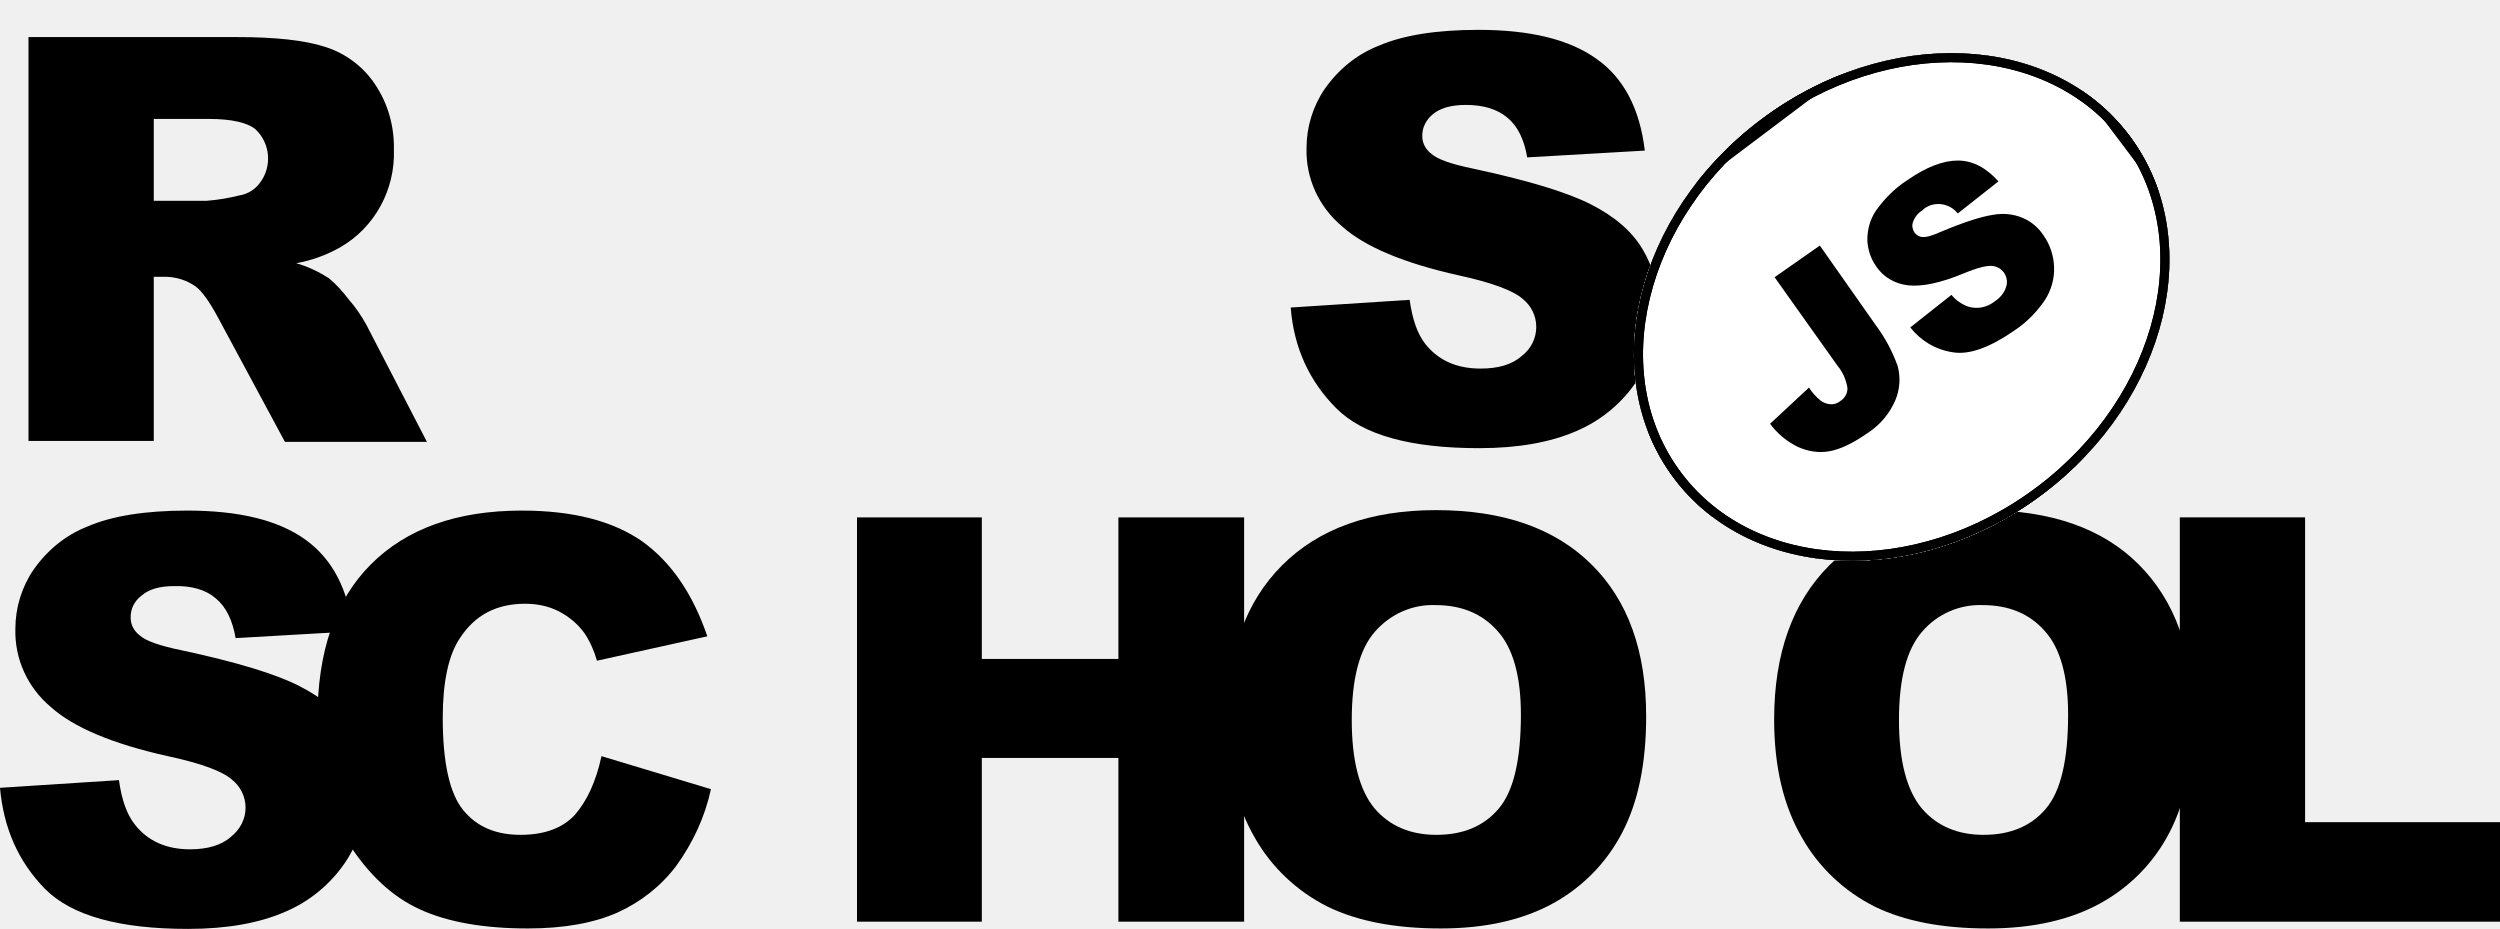
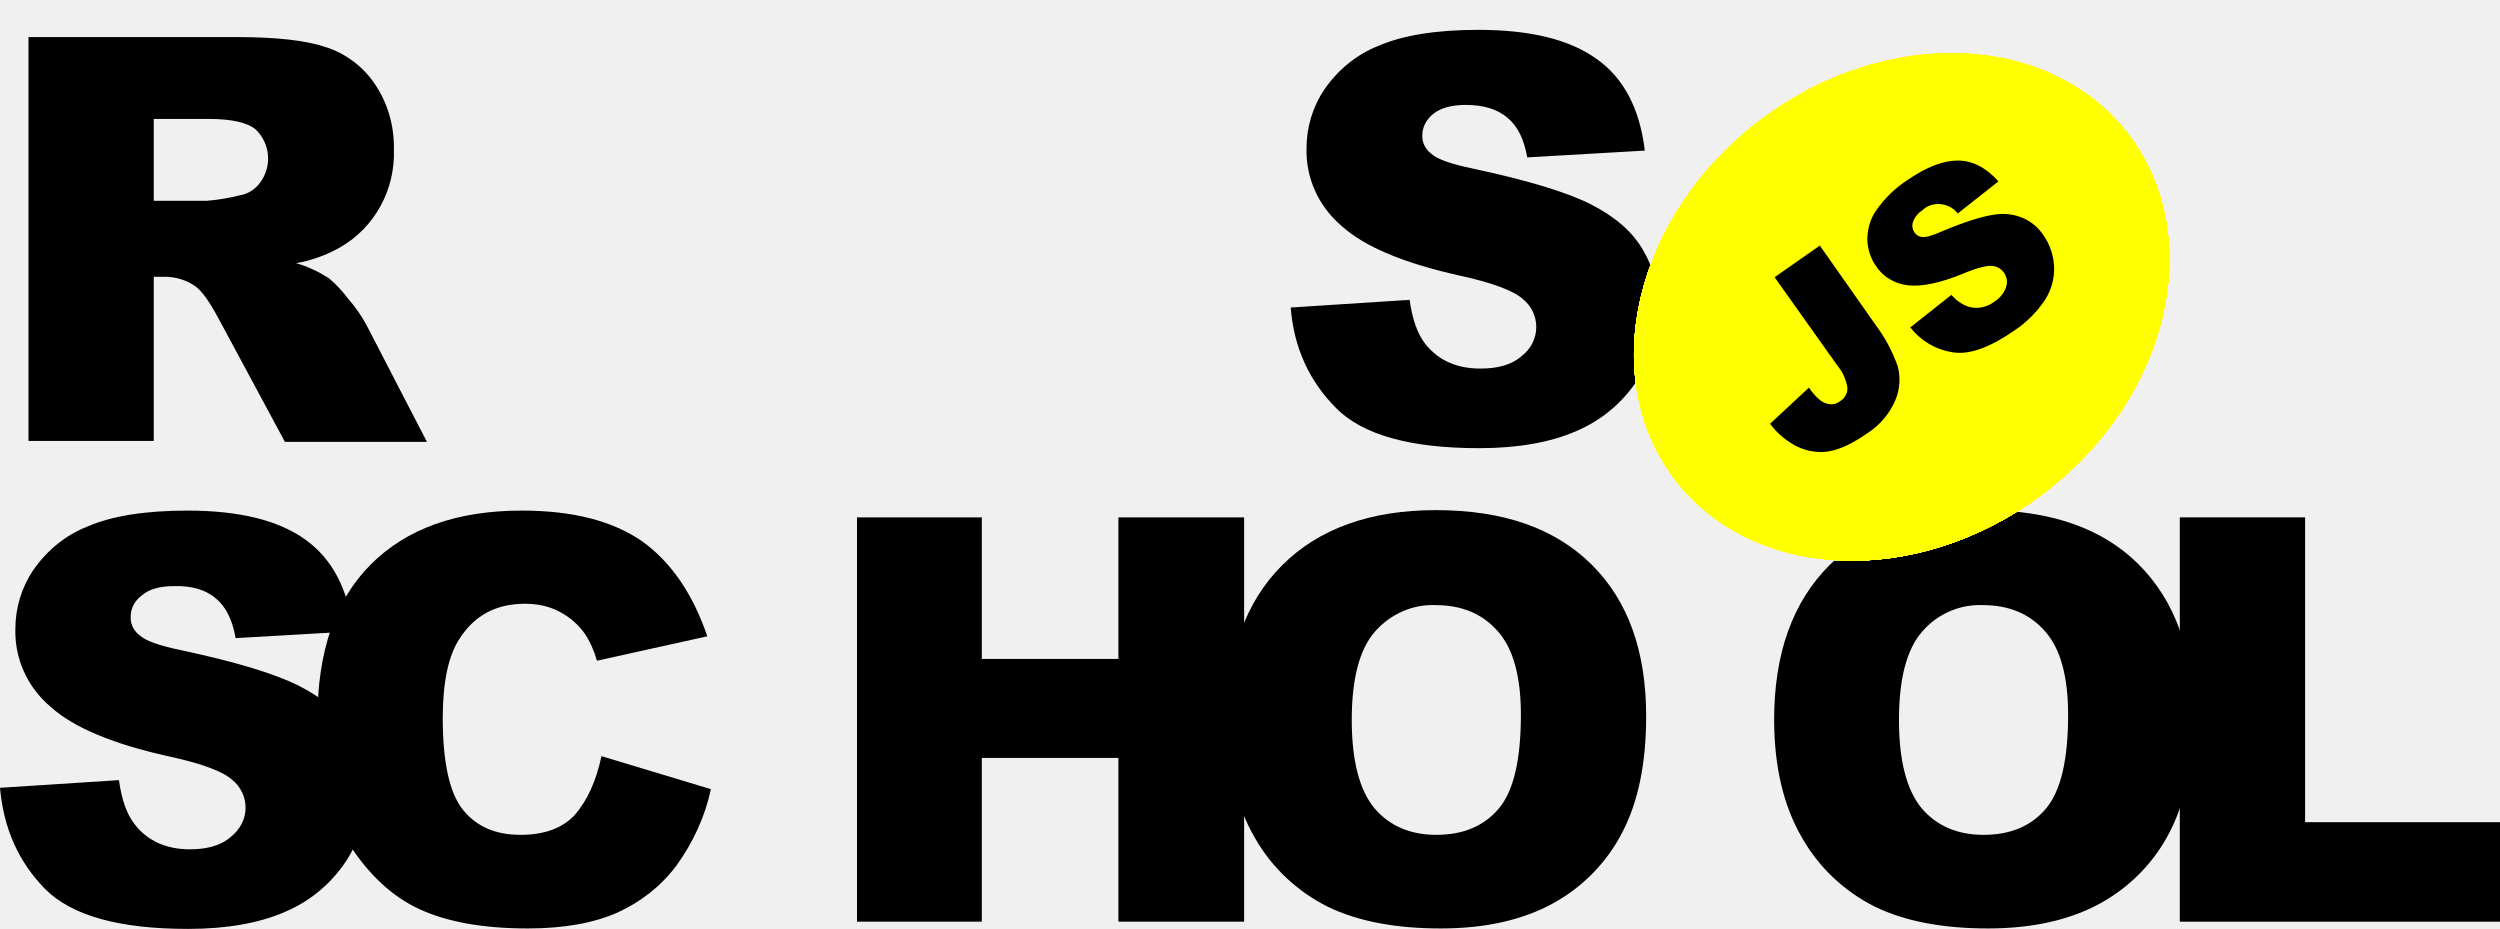
<svg xmlns="http://www.w3.org/2000/svg" xmlns:xlink="http://www.w3.org/1999/xlink" id="Layer_1" viewBox="0 0 552.8 205.3">
-   <style>.st0{fill:#fff}.st1{clip-path:url(#SVGID_2_)}.st2{clip-path:url(#SVGID_4_)}.st3{clip-path:url(#SVGID_6_)}.st4{clip-path:url(#SVGID_8_)}.st5{fill:#fff;stroke:#000;stroke-width:4;stroke-miterlimit:10}.st6{clip-path:url(#SVGID_8_)}.st6,.st7{fill:none;stroke:#000;stroke-width:4;stroke-miterlimit:10}.st8,.st9{clip-path:url(#SVGID_10_)}.st9{fill:none;stroke:#000;stroke-width:4;stroke-miterlimit:10}</style>
+   <style>.st0{fill:#fff}.st1{clip-path:url(#SVGID_2_)}.st2{clip-path:url(#SVGID_4_)}.st3{clip-path:url(#SVGID_6_)}.st4{clip-path:url(#SVGID_8_)}.st5{fill:#fff;stroke:#ffff00;stroke-width:4;stroke-miterlimit:10}.st6{clip-path:url(#SVGID_8_)}.st6,.st7{fill:#ffff00;stroke:#ffff00;stroke-width:4;stroke-miterlimit:10}.st8,.st9{clip-path:url(#SVGID_10_)}.st9{fill:none;stroke:#ffff00;stroke-width:4;stroke-miterlimit:10}</style>
  <path d="M285.4 68l26.3-1.7c.6 4.3 1.7 7.5 3.5 9.8 2.9 3.6 6.9 5.4 12.2 5.4 3.9 0 7-.9 9.1-2.8 2-1.5 3.2-3.9 3.2-6.4 0-2.4-1.1-4.7-3-6.2-2-1.8-6.7-3.6-14.1-5.2-12.1-2.7-20.8-6.3-25.9-10.9-5.1-4.3-8-10.6-7.8-17.3 0-4.6 1.4-9.2 4-13 3-4.3 7.1-7.7 12-9.6 5.3-2.3 12.7-3.5 22-3.5 11.4 0 20.1 2.1 26.1 6.4 6 4.2 9.6 11 10.7 20.3l-26 1.5c-.7-4-2.1-6.9-4.4-8.8s-5.3-2.8-9.2-2.8c-3.2 0-5.6.7-7.2 2-1.5 1.2-2.5 3-2.4 5 0 1.5.8 2.9 2 3.8 1.3 1.2 4.4 2.3 9.3 3.3 12.1 2.6 20.7 5.2 26 7.9 5.3 2.7 9.1 6 11.4 9.9 2.4 4 3.6 8.6 3.5 13.3 0 5.6-1.6 11.2-4.8 15.9-3.3 4.9-7.9 8.7-13.3 11-5.7 2.5-12.9 3.8-21.5 3.8-15.2 0-25.7-2.9-31.6-8.8S286.1 77 285.4 68zM6.3 97.6V8.2h46.1c8.5 0 15.1.7 19.6 2.2 4.4 1.4 8.3 4.3 10.9 8.2 2.9 4.3 4.3 9.3 4.2 14.5.3 8.8-4.2 17.2-11.9 21.6-3 1.7-6.3 2.9-9.7 3.5 2.5.7 5 1.9 7.2 3.3 1.7 1.4 3.1 3 4.4 4.7 1.5 1.7 2.8 3.6 3.9 5.6l13.4 25.9H63L48.2 70.2c-1.9-3.5-3.5-5.8-5-6.9-2-1.4-4.4-2.1-6.8-2.1H34v36.3H6.3zM34 44.4h11.7c2.5-.2 4.9-.6 7.3-1.2 1.8-.3 3.4-1.3 4.5-2.8 2.7-3.6 2.3-8.7-1-11.8-1.8-1.5-5.3-2.3-10.3-2.3H34v18.1zM0 174.2l26.3-1.7c.6 4.3 1.7 7.5 3.5 9.8 2.8 3.6 6.9 5.5 12.2 5.5 3.9 0 7-.9 9.1-2.8 2-1.6 3.2-3.9 3.2-6.4 0-2.4-1.1-4.7-3-6.2-2-1.8-6.7-3.6-14.2-5.2-12.1-2.7-20.8-6.3-25.9-10.9-5.1-4.3-8-10.6-7.8-17.3 0-4.6 1.4-9.2 4-13 3-4.3 7.1-7.7 12-9.6 5.3-2.3 12.7-3.5 22-3.5 11.4 0 20.1 2.1 26.1 6.4s9.5 11 10.6 20.3l-26 1.5c-.7-4-2.1-6.9-4.4-8.8-2.2-1.9-5.3-2.8-9.2-2.7-3.2 0-5.6.7-7.2 2.1-1.6 1.2-2.5 3-2.4 5 0 1.5.8 2.9 2 3.8 1.3 1.2 4.4 2.3 9.3 3.3 12.1 2.6 20.7 5.2 26 7.9 5.3 2.7 9.1 6 11.4 9.9 2.4 4 3.6 8.6 3.6 13.2 0 5.6-1.7 11.1-4.8 15.8-3.3 4.9-7.9 8.7-13.3 11-5.7 2.5-12.9 3.8-21.5 3.8-15.2 0-25.7-2.9-31.6-8.8-5.9-6-9.2-13.4-10-22.4z" />
  <path d="M133 167.2l24.2 7.3c-1.3 6.1-4 11.9-7.7 17-3.4 4.5-7.9 8-13 10.3-5.2 2.3-11.8 3.5-19.8 3.5-9.7 0-17.7-1.4-23.8-4.2-6.2-2.8-11.5-7.8-16-14.9-4.5-7.1-6.7-16.2-6.7-27.3 0-14.8 3.9-26.2 11.8-34.1s19-11.9 33.4-11.9c11.3 0 20.1 2.3 26.6 6.8 6.4 4.6 11.2 11.6 14.4 21l-24.4 5.4c-.6-2.1-1.5-4.2-2.7-6-1.5-2.1-3.4-3.7-5.7-4.9-2.3-1.2-4.9-1.7-7.5-1.7-6.3 0-11.1 2.5-14.4 7.6-2.5 3.7-3.8 9.6-3.8 17.6 0 9.9 1.5 16.7 4.5 20.4 3 3.7 7.2 5.5 12.7 5.5 5.3 0 9.3-1.5 12-4.4 2.7-3.1 4.7-7.4 5.9-13zm56.5-52.8h27.6v31.3h30.2v-31.3h27.8v89.4h-27.8v-36.2h-30.2v36.2h-27.6v-89.4z" />
  <path d="M271.3 159.1c0-14.6 4.1-26 12.2-34.1 8.1-8.1 19.5-12.2 34-12.2 14.9 0 26.3 4 34.4 12S364 144 364 158.4c0 10.5-1.8 19-5.3 25.7-3.4 6.6-8.7 12-15.2 15.6-6.7 3.7-15 5.6-24.9 5.6-10.1 0-18.4-1.6-25-4.8-6.8-3.4-12.4-8.7-16.1-15.2-4.1-7-6.2-15.7-6.2-26.2zm27.6.1c0 9 1.7 15.5 5 19.5 3.3 3.9 7.9 5.9 13.7 5.9 5.9 0 10.5-1.9 13.8-5.8s4.9-10.8 4.9-20.8c0-8.4-1.7-14.6-5.1-18.4-3.4-3.9-8-5.8-13.8-5.8-5.1-.2-10 2-13.4 5.9-3.4 3.9-5.1 10.4-5.1 19.5zm93.4-.1c0-14.6 4.1-26 12.2-34.1 8.1-8.1 19.5-12.2 34-12.2 14.9 0 26.4 4 34.4 12S485 144 485 158.4c0 10.5-1.8 19-5.3 25.7-3.4 6.6-8.7 12-15.2 15.6-6.7 3.7-15 5.6-24.9 5.6-10.1 0-18.4-1.6-25-4.8-6.8-3.4-12.4-8.7-16.1-15.2-4.1-7-6.2-15.7-6.2-26.2zm27.6.1c0 9 1.7 15.5 5 19.5 3.3 3.9 7.9 5.9 13.7 5.9 5.9 0 10.5-1.9 13.8-5.8 3.3-3.9 4.9-10.8 4.9-20.8 0-8.4-1.7-14.6-5.1-18.4-3.4-3.9-8-5.8-13.8-5.8-5.1-.2-10.1 2-13.4 5.9-3.4 3.9-5.1 10.4-5.1 19.5z" />
  <path d="M482.1 114.4h27.6v67.4h43.1v22H482v-89.4z" />
  <ellipse transform="rotate(-37.001 420.46 67.88)" class="st0" cx="420.5" cy="67.9" rx="63" ry="51.8" />
  <defs>
    <ellipse id="SVGID_1_" transform="rotate(-37.001 420.46 67.88)" cx="420.5" cy="67.9" rx="63" ry="51.8" />
  </defs>
  <clipPath id="SVGID_2_">
    <use xlink:href="#SVGID_1_" overflow="visible" />
  </clipPath>
  <g class="st1">
    <path transform="rotate(-37.001 420.82 68.353)" class="st0" d="M330.9-14.2h179.8v165.1H330.9z" />
    <g id="Layer_2_1_">
      <defs>
        <path id="SVGID_3_" transform="rotate(-37.001 420.82 68.353)" d="M330.9-14.2h179.8v165.1H330.9z" />
      </defs>
      <clipPath id="SVGID_4_">
        <use xlink:href="#SVGID_3_" overflow="visible" />
      </clipPath>
      <g id="Layer_1-2" class="st2">
        <ellipse transform="rotate(-37.001 420.46 67.88)" class="st0" cx="420.5" cy="67.9" rx="63" ry="51.8" />
        <defs>
          <ellipse id="SVGID_5_" transform="rotate(-37.001 420.46 67.88)" cx="420.5" cy="67.9" rx="63" ry="51.8" />
        </defs>
        <clipPath id="SVGID_6_">
          <use xlink:href="#SVGID_5_" overflow="visible" />
        </clipPath>
        <g class="st3">
          <path transform="rotate(-37 420.799 68.802)" class="st0" d="M357.8 17h125.9v103.7H357.8z" />
          <defs>
            <path id="SVGID_7_" transform="rotate(-37 420.799 68.802)" d="M357.8 17h125.9v103.7H357.8z" />
          </defs>
          <clipPath id="SVGID_8_">
            <use xlink:href="#SVGID_7_" overflow="visible" />
          </clipPath>
          <g class="st4">
            <ellipse transform="rotate(-37.001 420.46 67.88)" class="st5" cx="420.5" cy="67.9" rx="63" ry="51.8" />
          </g>
          <path transform="rotate(-37 420.799 68.802)" class="st6" d="M357.8 17h125.9v103.7H357.8z" />
          <ellipse transform="rotate(-37.001 420.46 67.88)" class="st7" cx="420.5" cy="67.9" rx="63" ry="51.8" />
          <path transform="rotate(-37 420.799 68.802)" class="st0" d="M357.8 17h125.9v103.7H357.8z" />
          <defs>
            <path id="SVGID_9_" transform="rotate(-37 420.799 68.802)" d="M357.8 17h125.9v103.7H357.8z" />
          </defs>
          <clipPath id="SVGID_10_">
            <use xlink:href="#SVGID_9_" overflow="visible" />
          </clipPath>
          <g class="st8">
            <ellipse transform="rotate(-37.001 420.46 67.88)" class="st5" cx="420.5" cy="67.9" rx="63" ry="51.8" />
          </g>
          <path transform="rotate(-37 420.799 68.802)" class="st9" d="M357.8 17h125.9v103.7H357.8z" />
          <path transform="rotate(-37.001 420.82 68.353)" class="st7" d="M330.9-14.2h179.8v165.1H330.9z" />
        </g>
        <ellipse transform="rotate(-37.001 420.46 67.88)" class="st7" cx="420.5" cy="67.9" rx="63" ry="51.8" />
        <path d="M392.4 61.3l10-7 12.3 17.5c2.1 2.8 3.7 5.8 4.9 9.1.7 2.5.5 5.2-.5 7.6-1.3 3-3.4 5.5-6.2 7.3-3.3 2.3-6.1 3.6-8.5 4-2.3.4-4.7 0-6.9-1-2.4-1.2-4.5-2.9-6.1-5.1l8.6-8c.7 1.1 1.6 2.1 2.6 2.9.7.5 1.5.8 2.4.8.7 0 1.4-.3 1.9-.7 1-.6 1.7-1.8 1.6-3-.3-1.7-1-3.4-2.1-4.7l-14-19.7zm30 11.1l9.1-7.2c1 1.2 2.3 2.1 3.7 2.6 2 .6 4.1.2 5.8-1.1 1.2-.8 2.2-1.9 2.6-3.3.6-1.8-.4-3.8-2.2-4.4-.3-.1-.6-.2-.9-.2-1.2-.1-3.3.4-6.4 1.7-5.1 2.1-9.1 2.9-12.1 2.6-2.9-.3-5.6-1.8-7.2-4.3-1.2-1.7-1.8-3.7-1.9-5.7 0-2.3.6-4.6 1.9-6.5 1.9-2.7 4.2-5 7-6.8 4.2-2.9 7.9-4.3 11.1-4.3 3.2 0 6.2 1.5 9 4.6l-9 7.1c-1.8-2.3-5.2-2.8-7.5-1l-.3.3c-1 .6-1.7 1.5-2.1 2.6-.3.8-.1 1.7.4 2.4.4.5 1 .9 1.7.9.8.1 2.2-.3 4.2-1.2 5-2.1 8.8-3.3 11.4-3.7 2.2-.4 4.5-.2 6.6.7 1.9.8 3.5 2.2 4.6 3.9 1.4 2 2.2 4.4 2.3 6.9.1 2.6-.6 5.1-2 7.3-1.8 2.7-4.1 5-6.8 6.8-5.5 3.8-10 5.4-13.6 4.8-3.9-.6-7.1-2.6-9.4-5.5z" />
      </g>
    </g>
  </g>
</svg>
